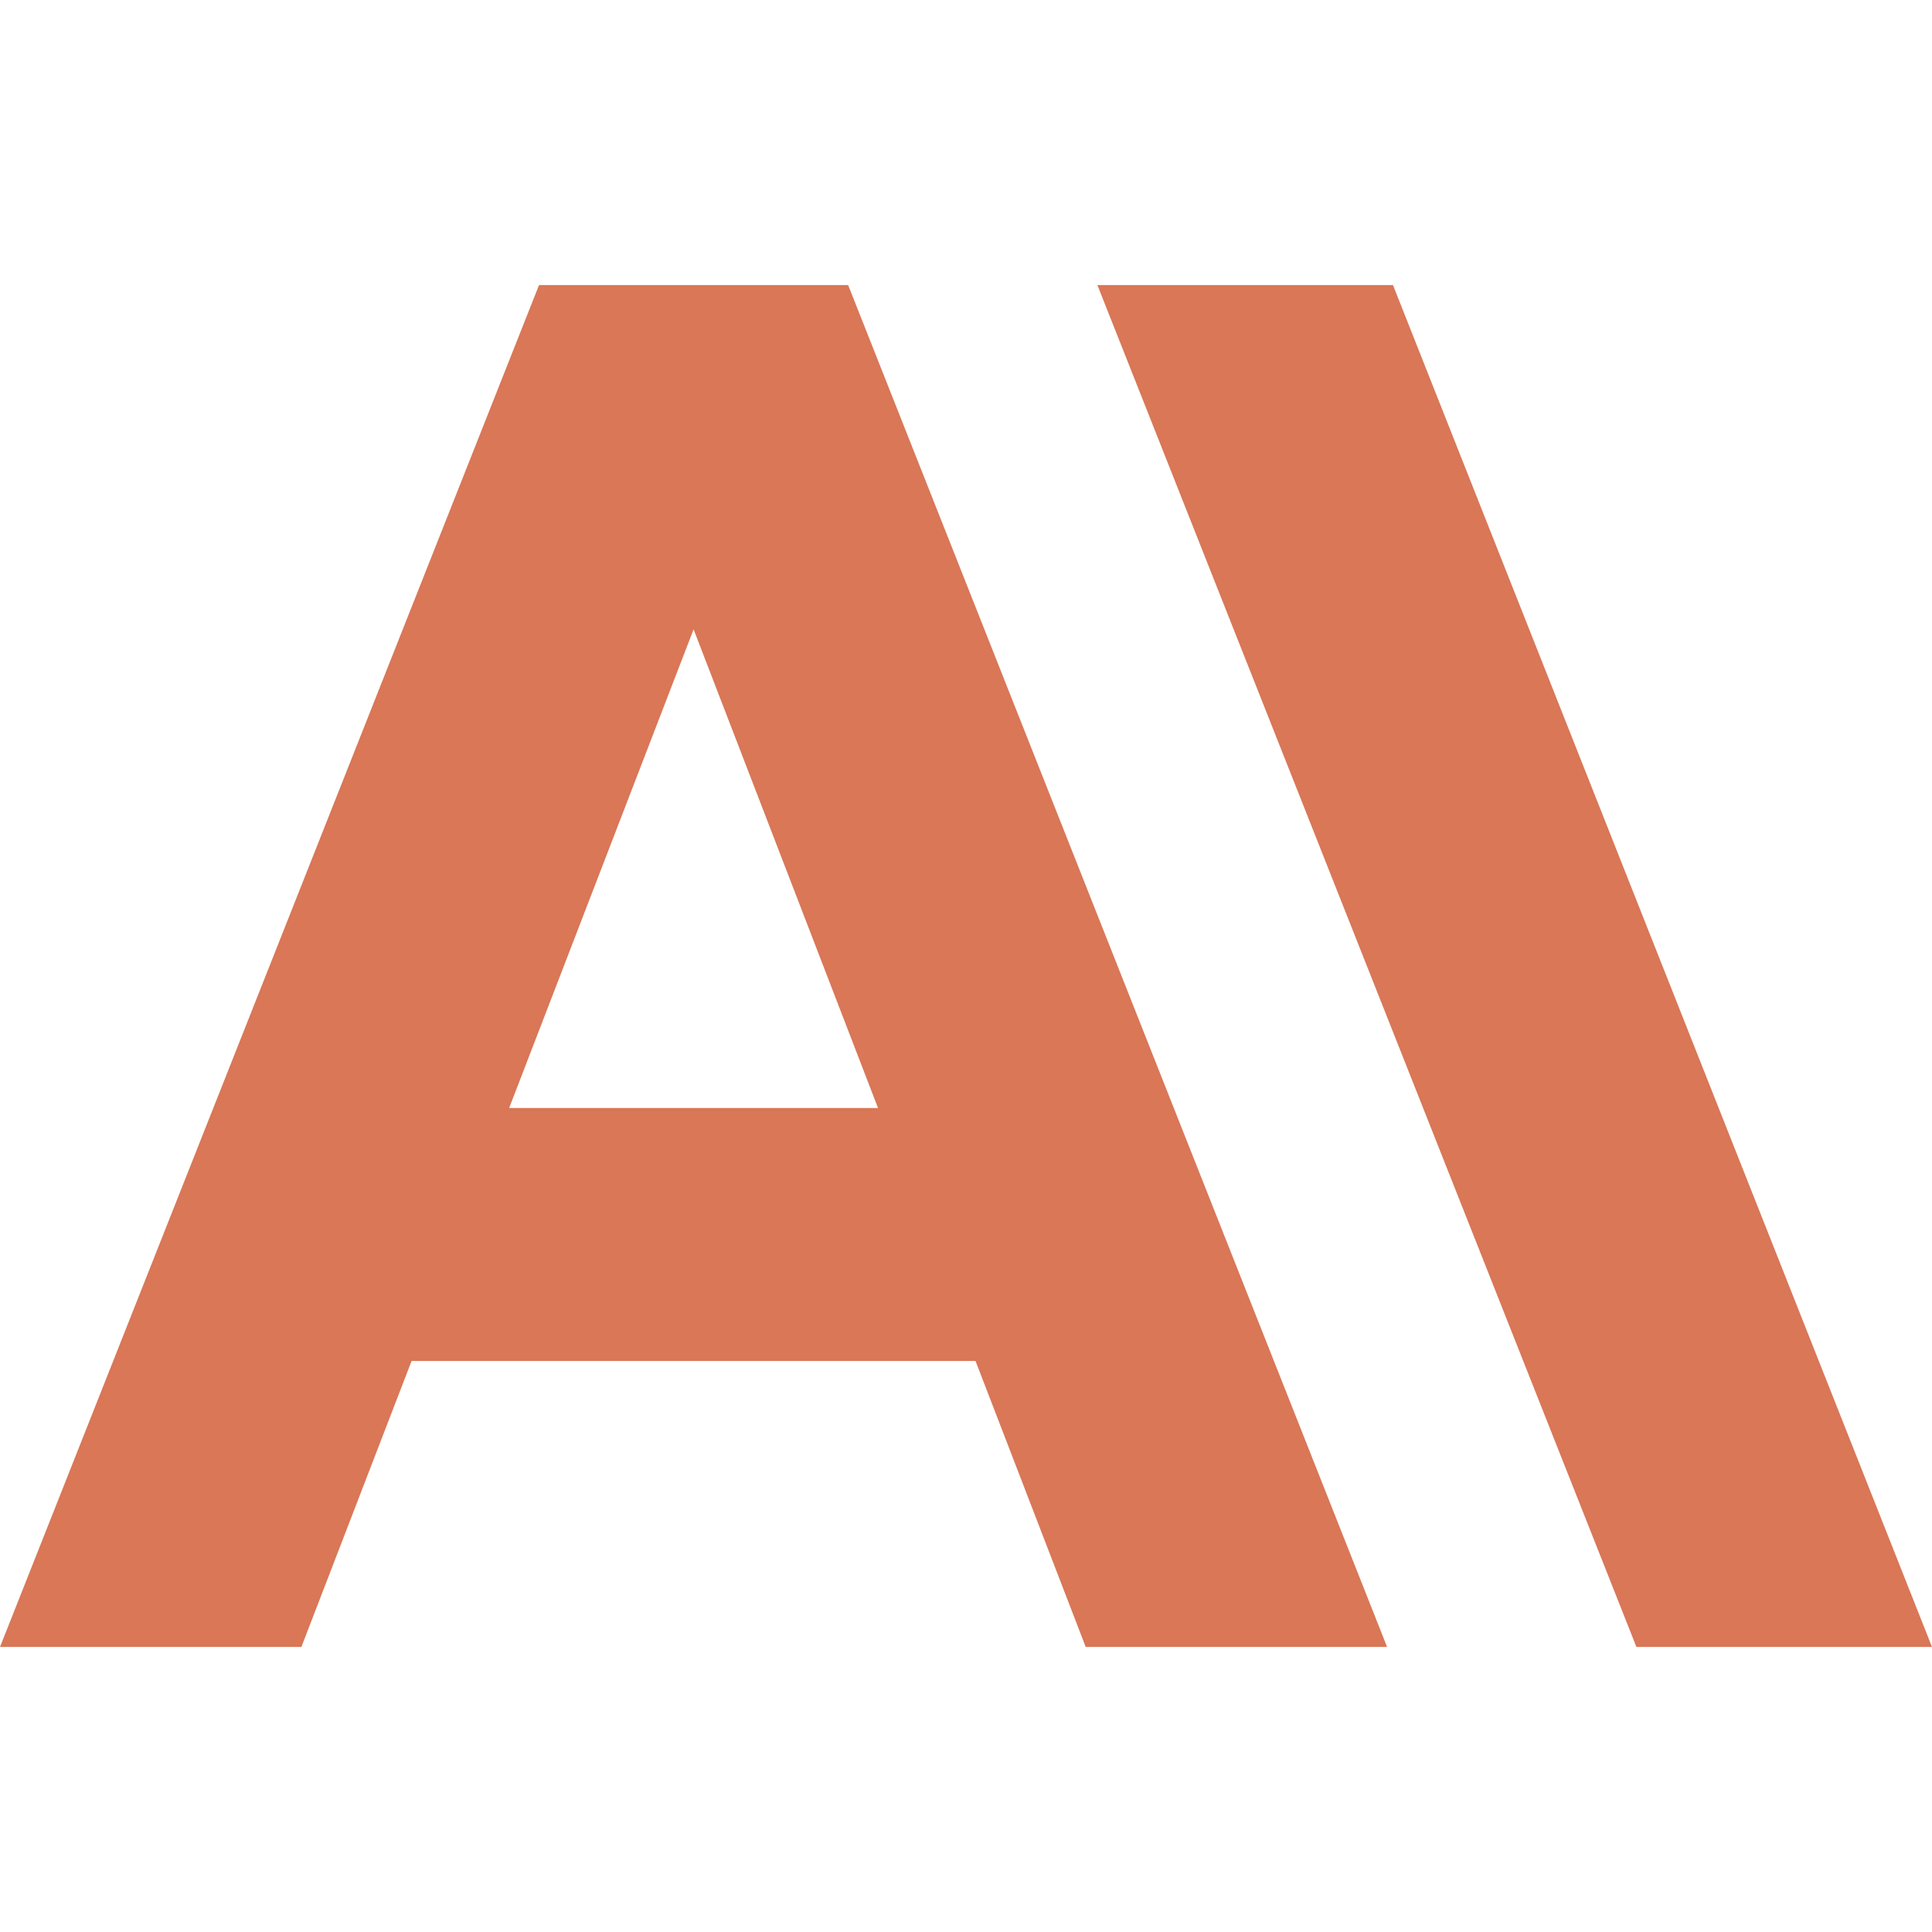
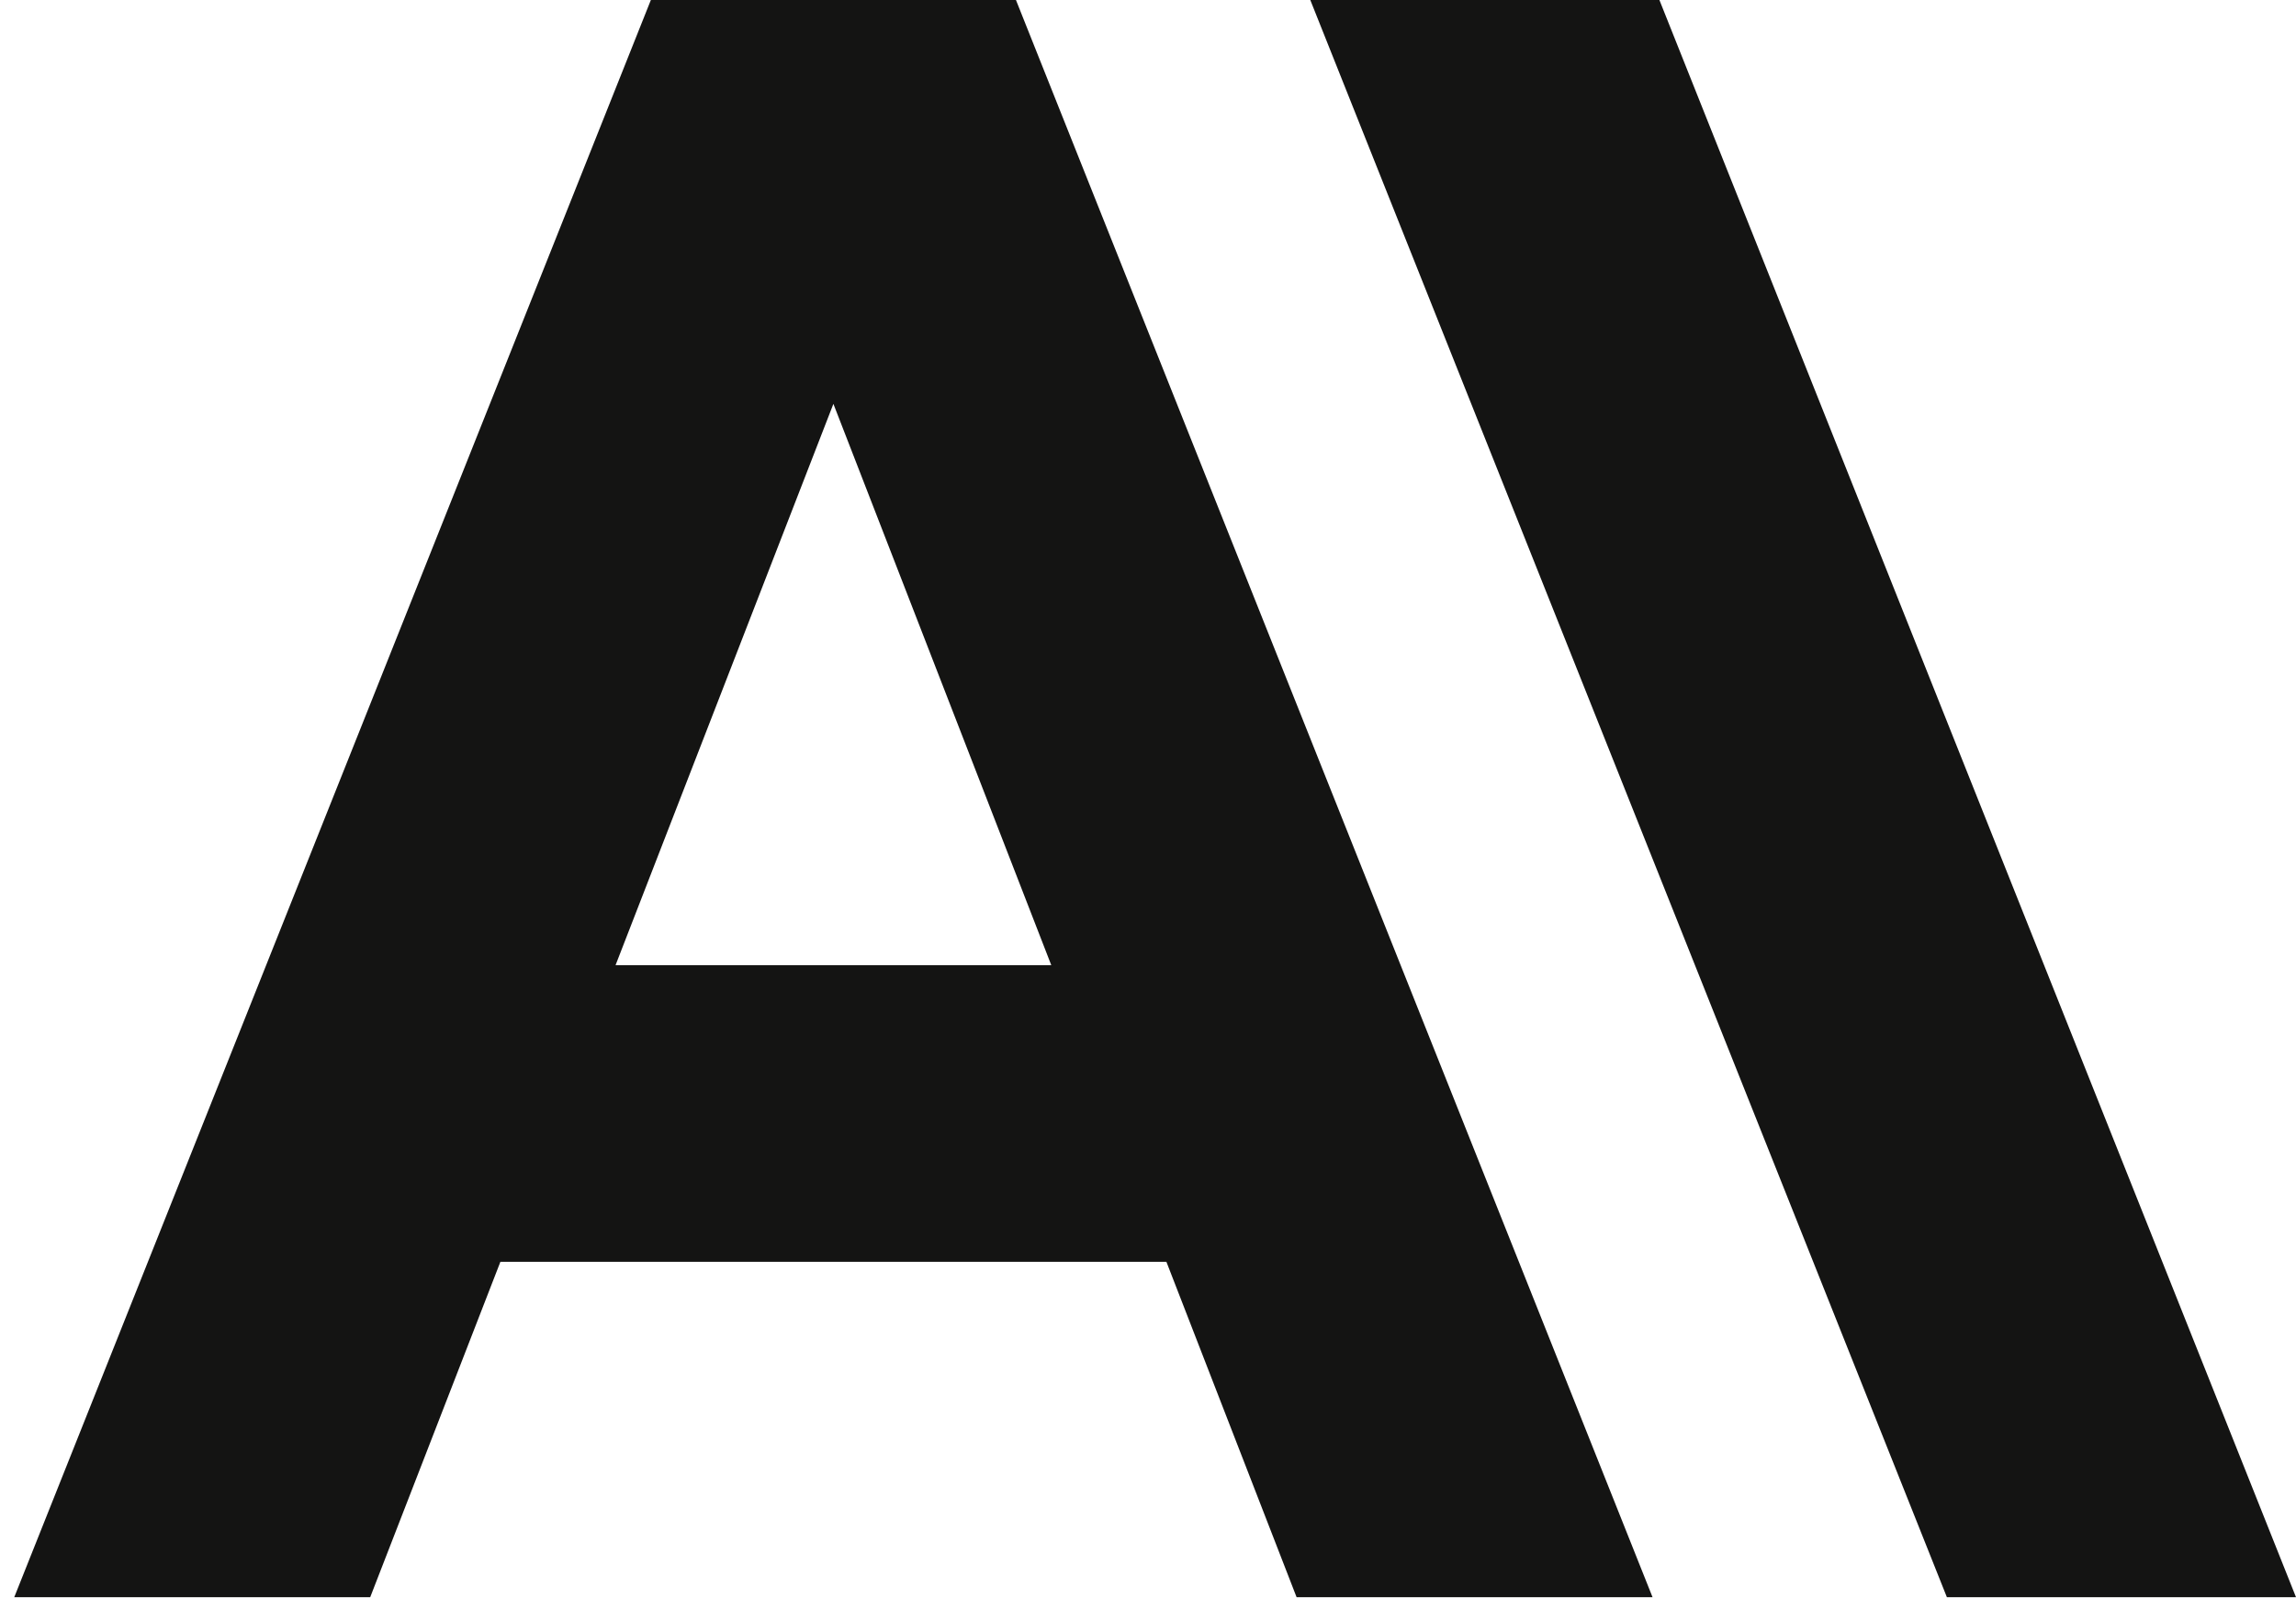
- <svg xmlns="http://www.w3.org/2000/svg" fill="#D97757" role="img" viewBox="0 0 24 24">
-   <path d="M17.304 3.541h-3.672l6.696 16.918H24Zm-10.608 0L0 20.459h3.744l1.369-3.553h7.005l1.369 3.553h3.744L10.536 3.541Zm-.371 10.223 2.291-5.946 2.291 5.946Z" />
+ <svg xmlns="http://www.w3.org/2000/svg" width="92" height="64" viewBox="0 0 92 64" fill="none">
+   <path d="M66.492 0H52.503L78.011 64H92L66.492 0Z" fill="#141413" />
+   <path d="M26.08 0L0.571 64H14.834L20.051 50.56H46.737L51.954 64H66.217L40.709 0H26.08ZM24.665 38.674L33.394 16.183L42.124 38.674H24.665Z" fill="#141413" />
</svg>
